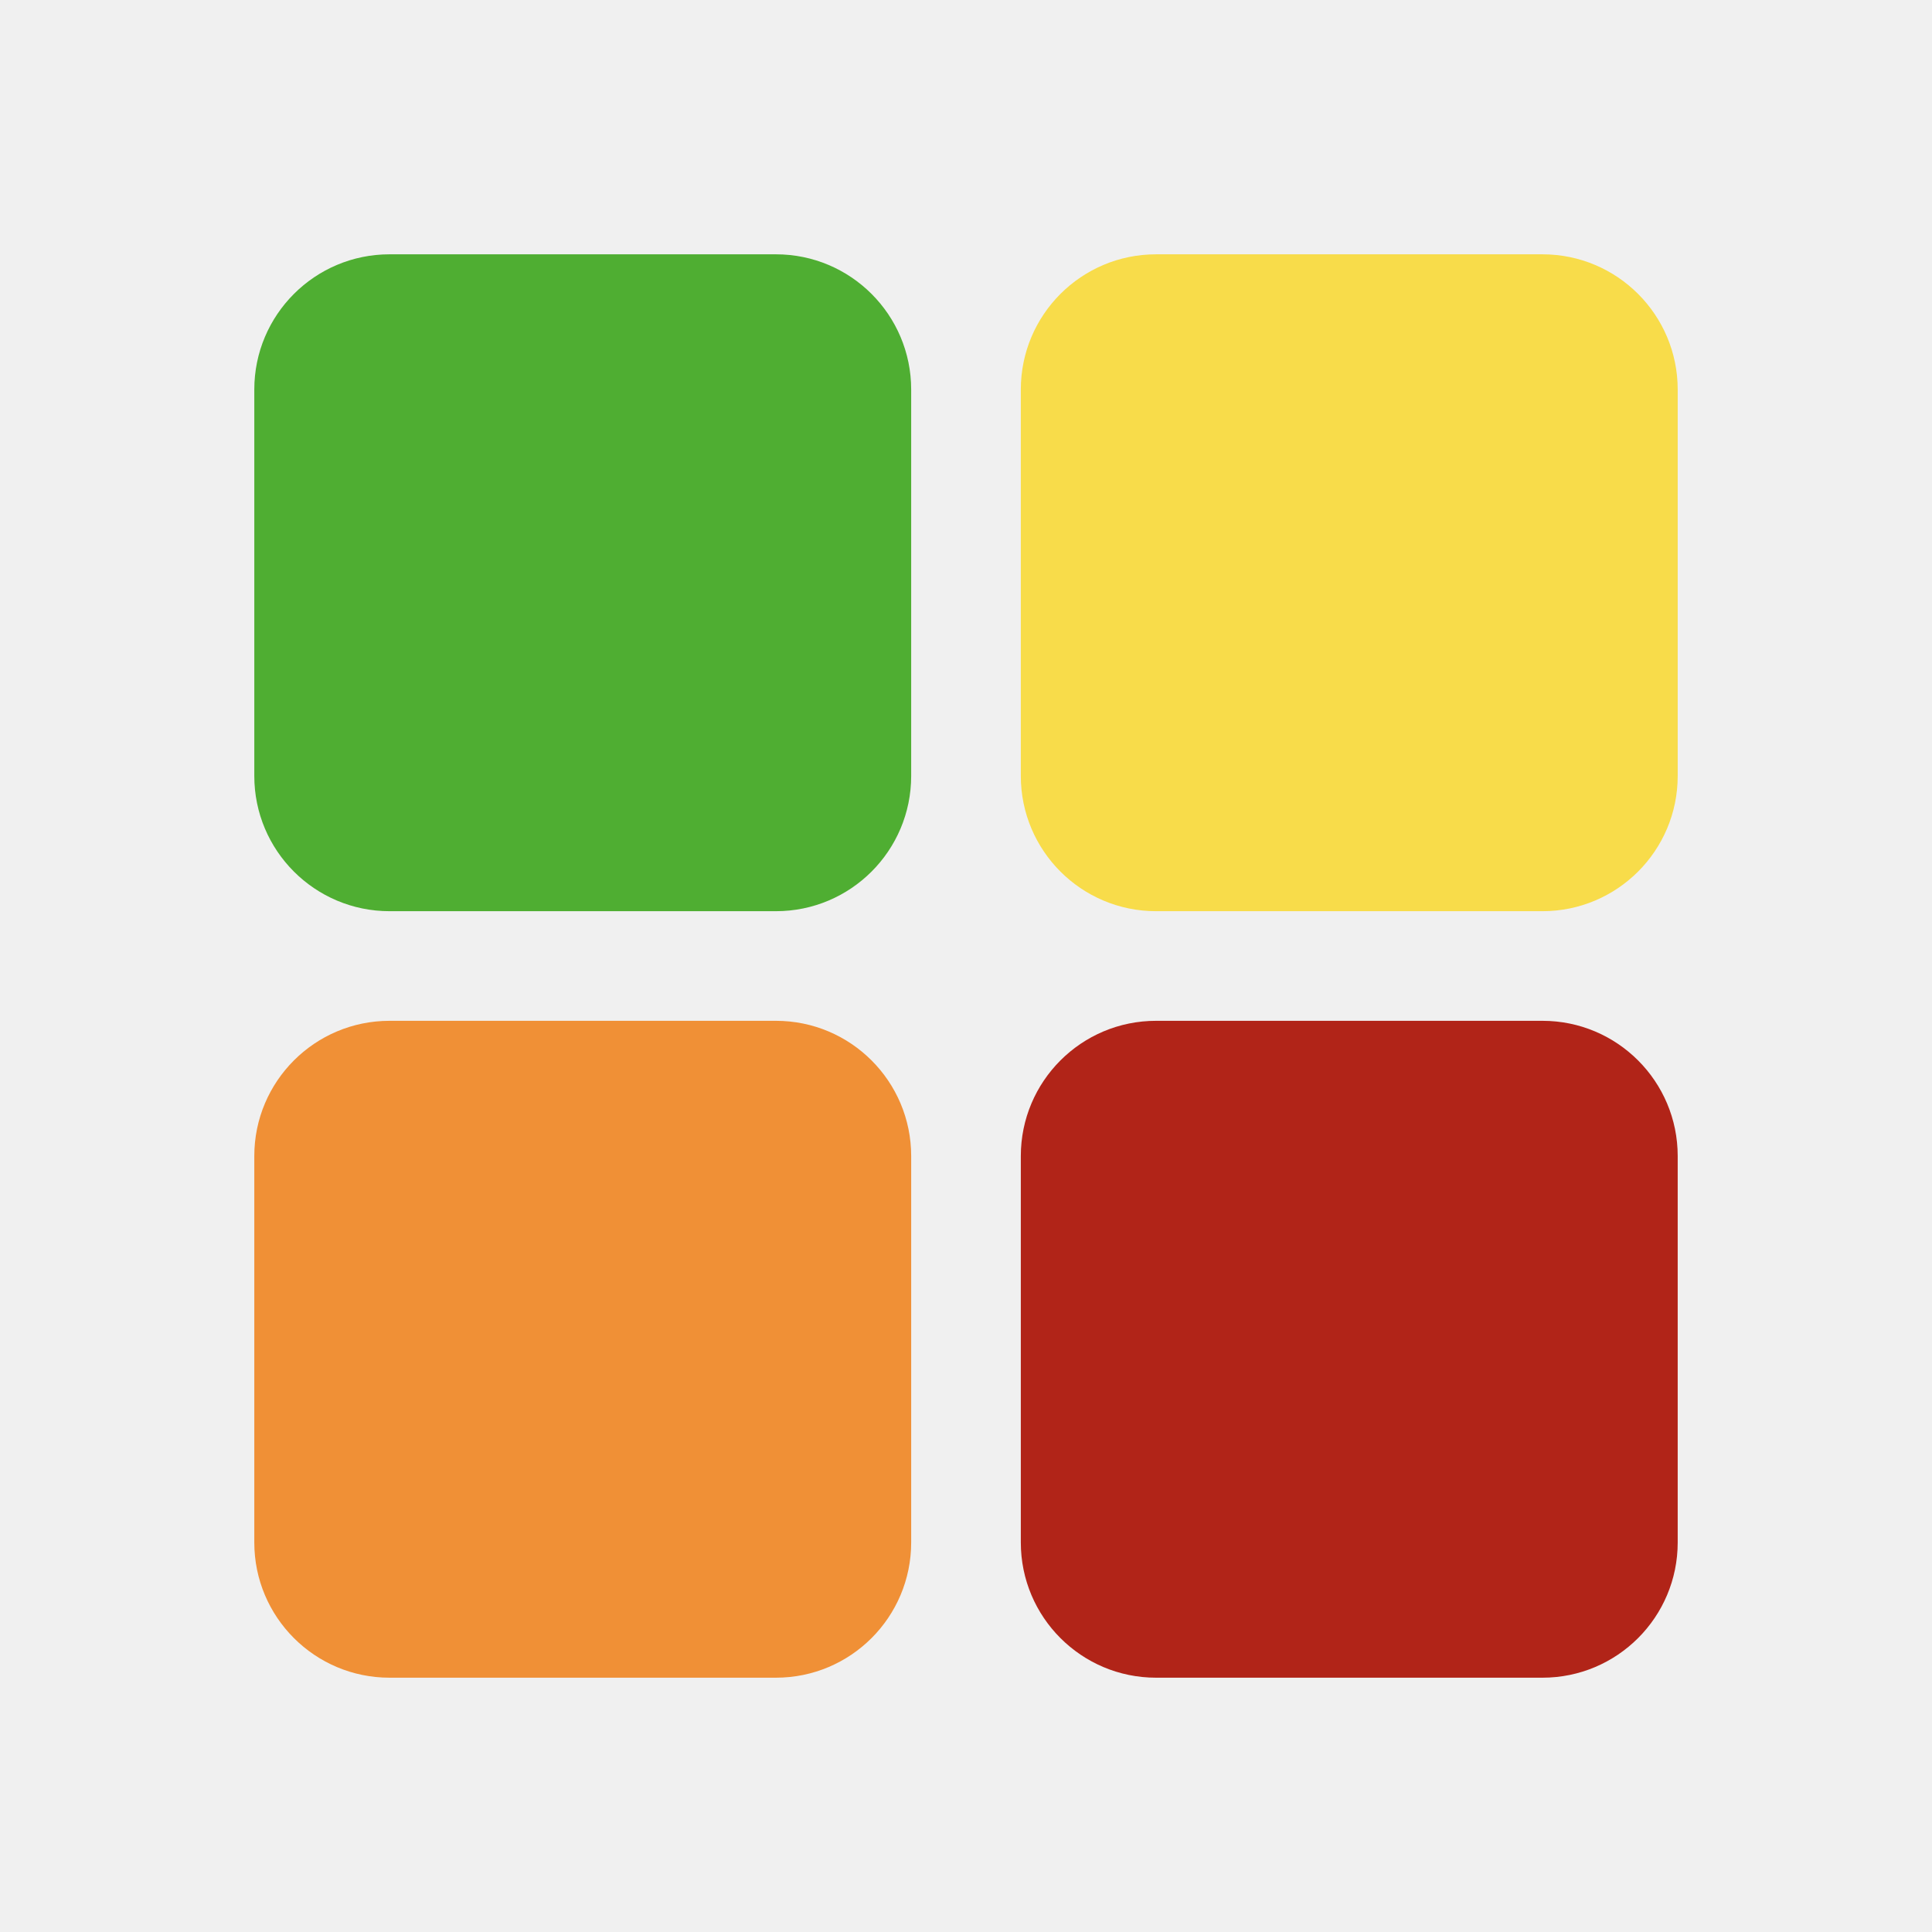
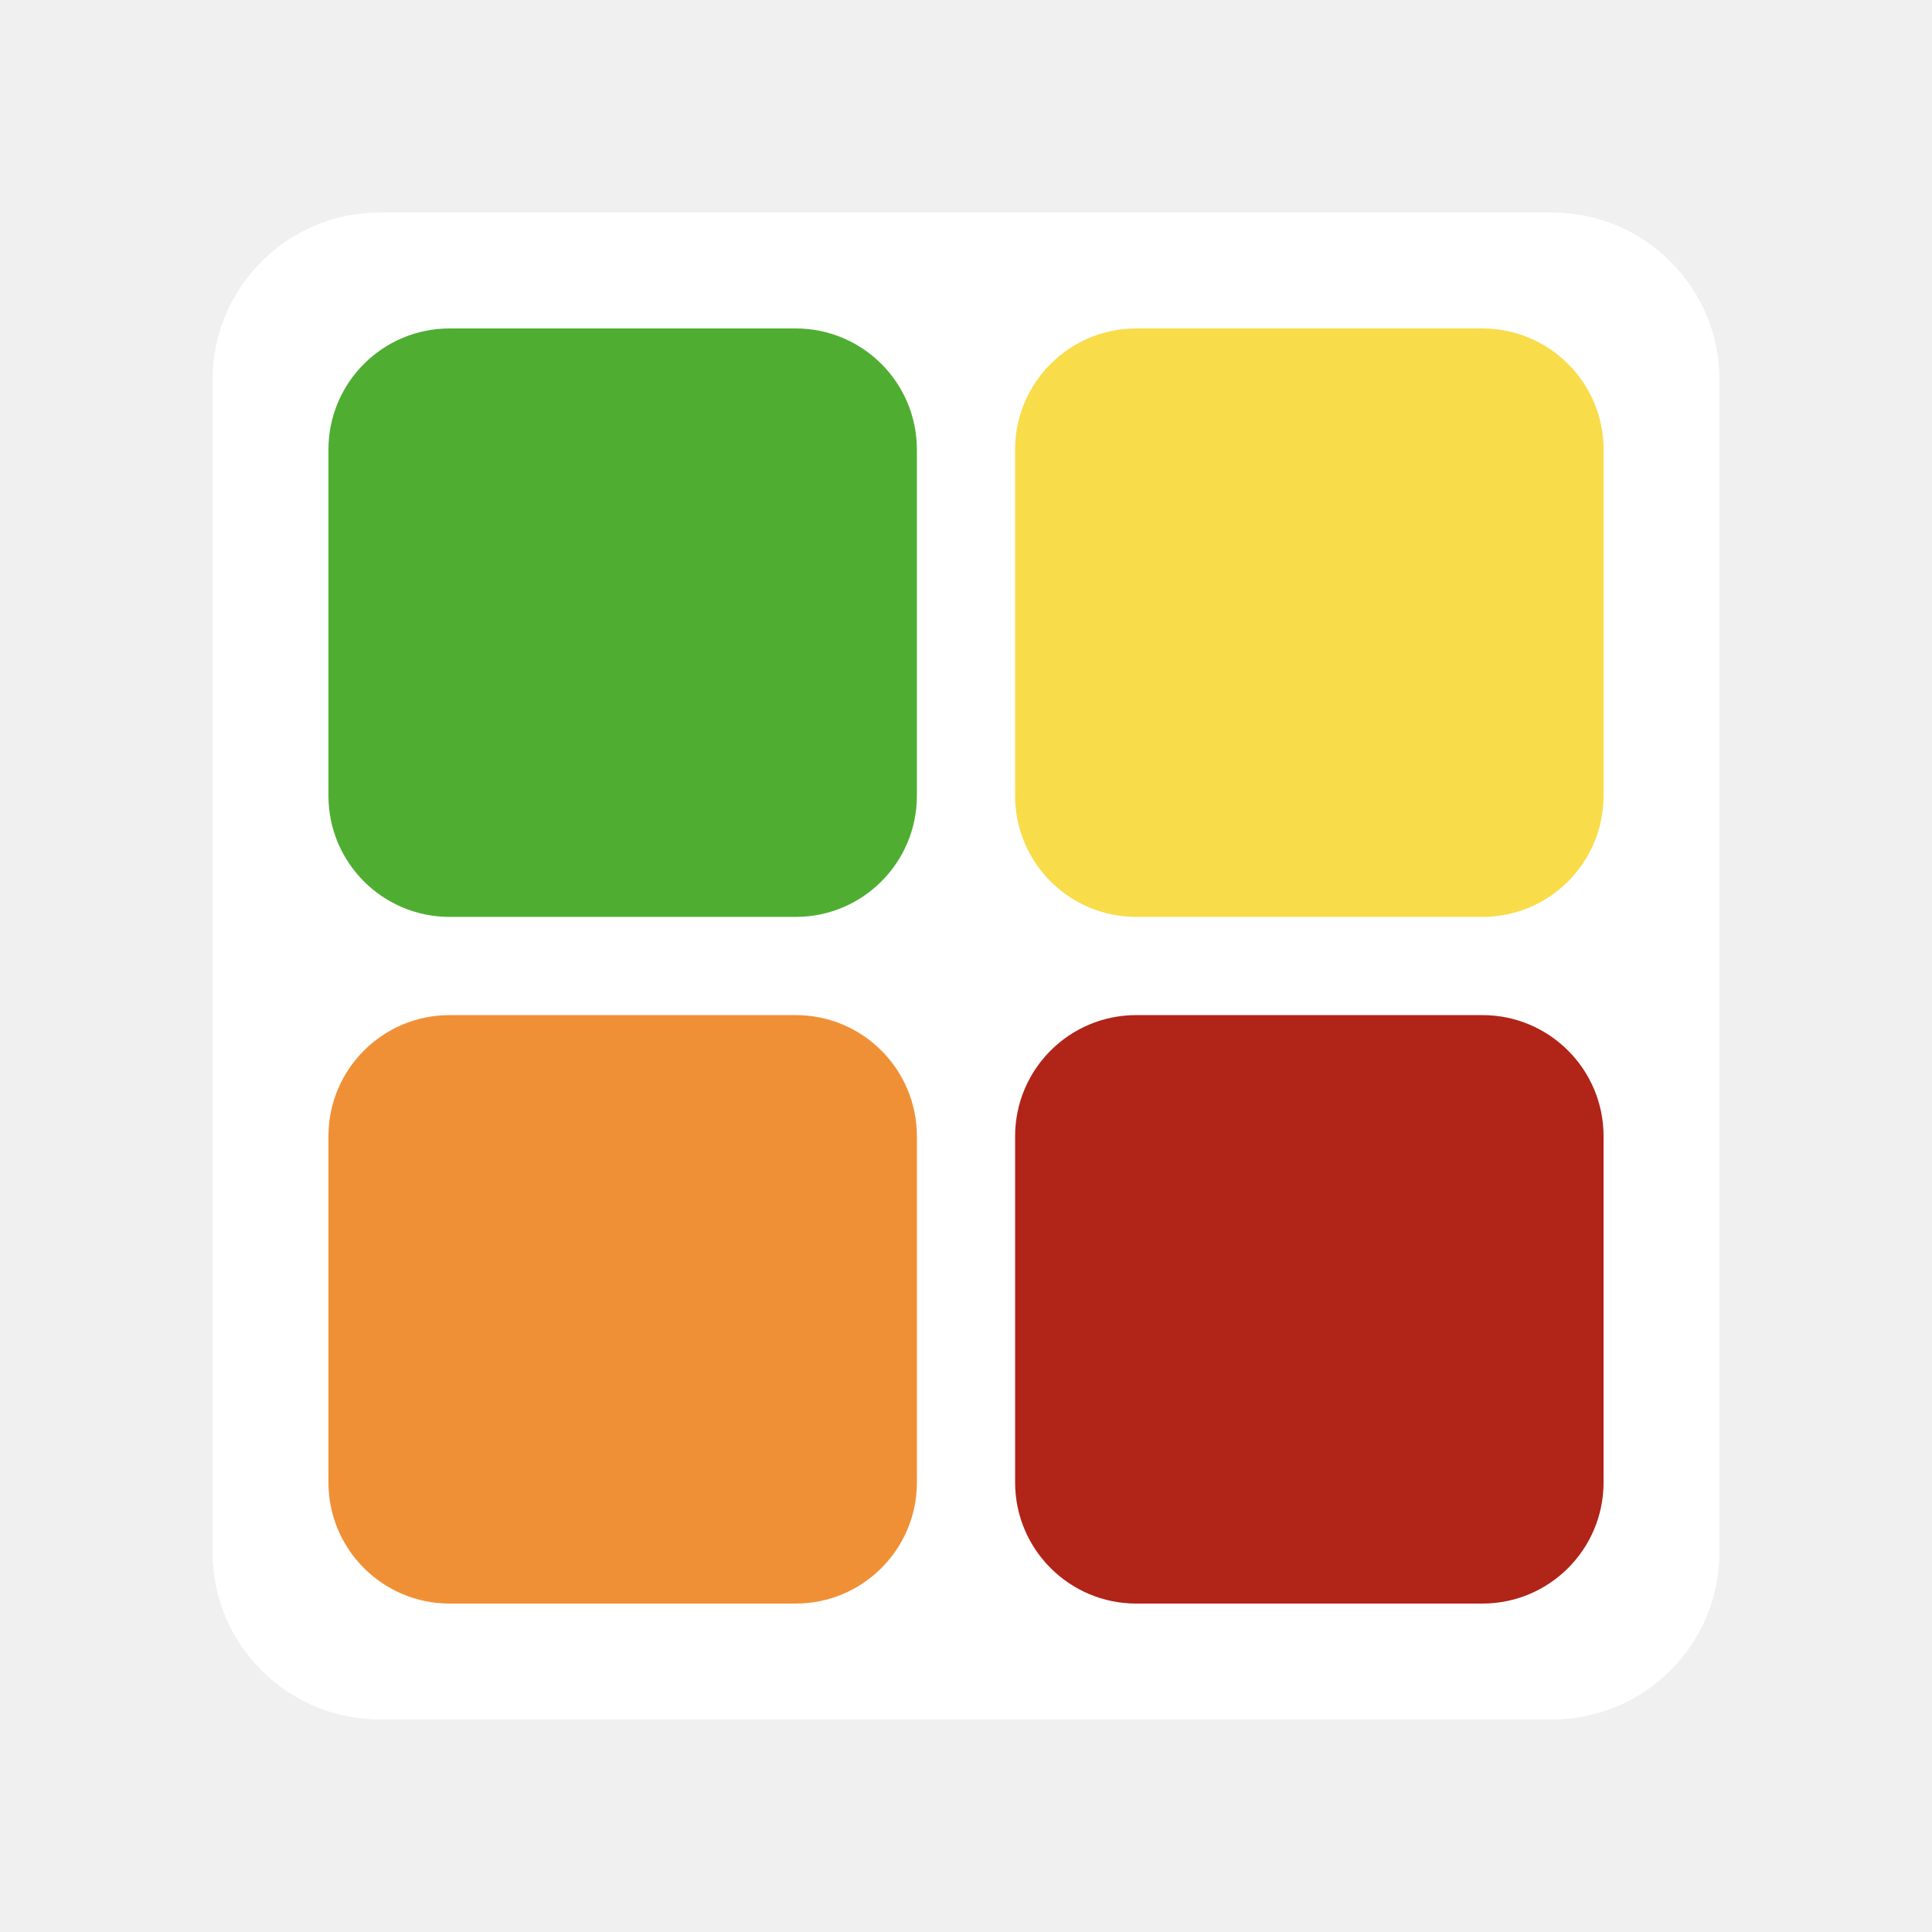
<svg xmlns="http://www.w3.org/2000/svg" width="100mm" height="100mm" viewBox="0 0 100 100" version="1.1" id="svg1" xml:space="preserve">
  <defs id="defs1" />
  <g id="layer1">
-     <g id="g2" transform="translate(1.224578,-2.999725)">
+     <rect style="display:inline;fill:#ffffff;fill-opacity:1;stroke:none;stroke-width:0.881;stroke-linejoin:round;paint-order:markers stroke fill" id="rect2" width="78" height="78" x="11" y="11" rx="8.667" ry="8.667" />
+     <g id="g2" transform="matrix(0.8958342,0,0,0.8958342,6.305308,2.521033)" style="display:inline">
      <rect style="fill:#4fae32;fill-opacity:1;stroke:none;stroke-width:1.016;stroke-linejoin:round;paint-order:markers stroke fill" id="rect1" width="34" height="34" x="11.938" y="16.163" ry="7" rx="7" />
      <rect style="fill:#f8dc4a;fill-opacity:1;stroke:none;stroke-width:1.016;stroke-linejoin:round;paint-order:markers stroke fill" id="rect1-6" width="34" height="34" x="51.613" y="16.163" ry="7" rx="7" />
      <rect style="fill:#f09036;fill-opacity:1;stroke:none;stroke-width:1.016;stroke-linejoin:round;paint-order:markers stroke fill" id="rect1-2" width="34" height="34" x="11.938" y="55.837" ry="7" rx="7" />
      <rect style="fill:#b12418;fill-opacity:1;stroke:none;stroke-width:1.016;stroke-linejoin:round;paint-order:markers stroke fill" id="rect1-9" width="34" height="34" x="51.613" y="55.837" ry="7" rx="7" />
    </g>
-     <rect style="fill:#000000;fill-opacity:0;stroke:none;stroke-width:1.016;stroke-linejoin:round;paint-order:markers stroke fill" id="rect2" width="90" height="90" x="5" y="5" rx="7" ry="7" />
  </g>
</svg>
